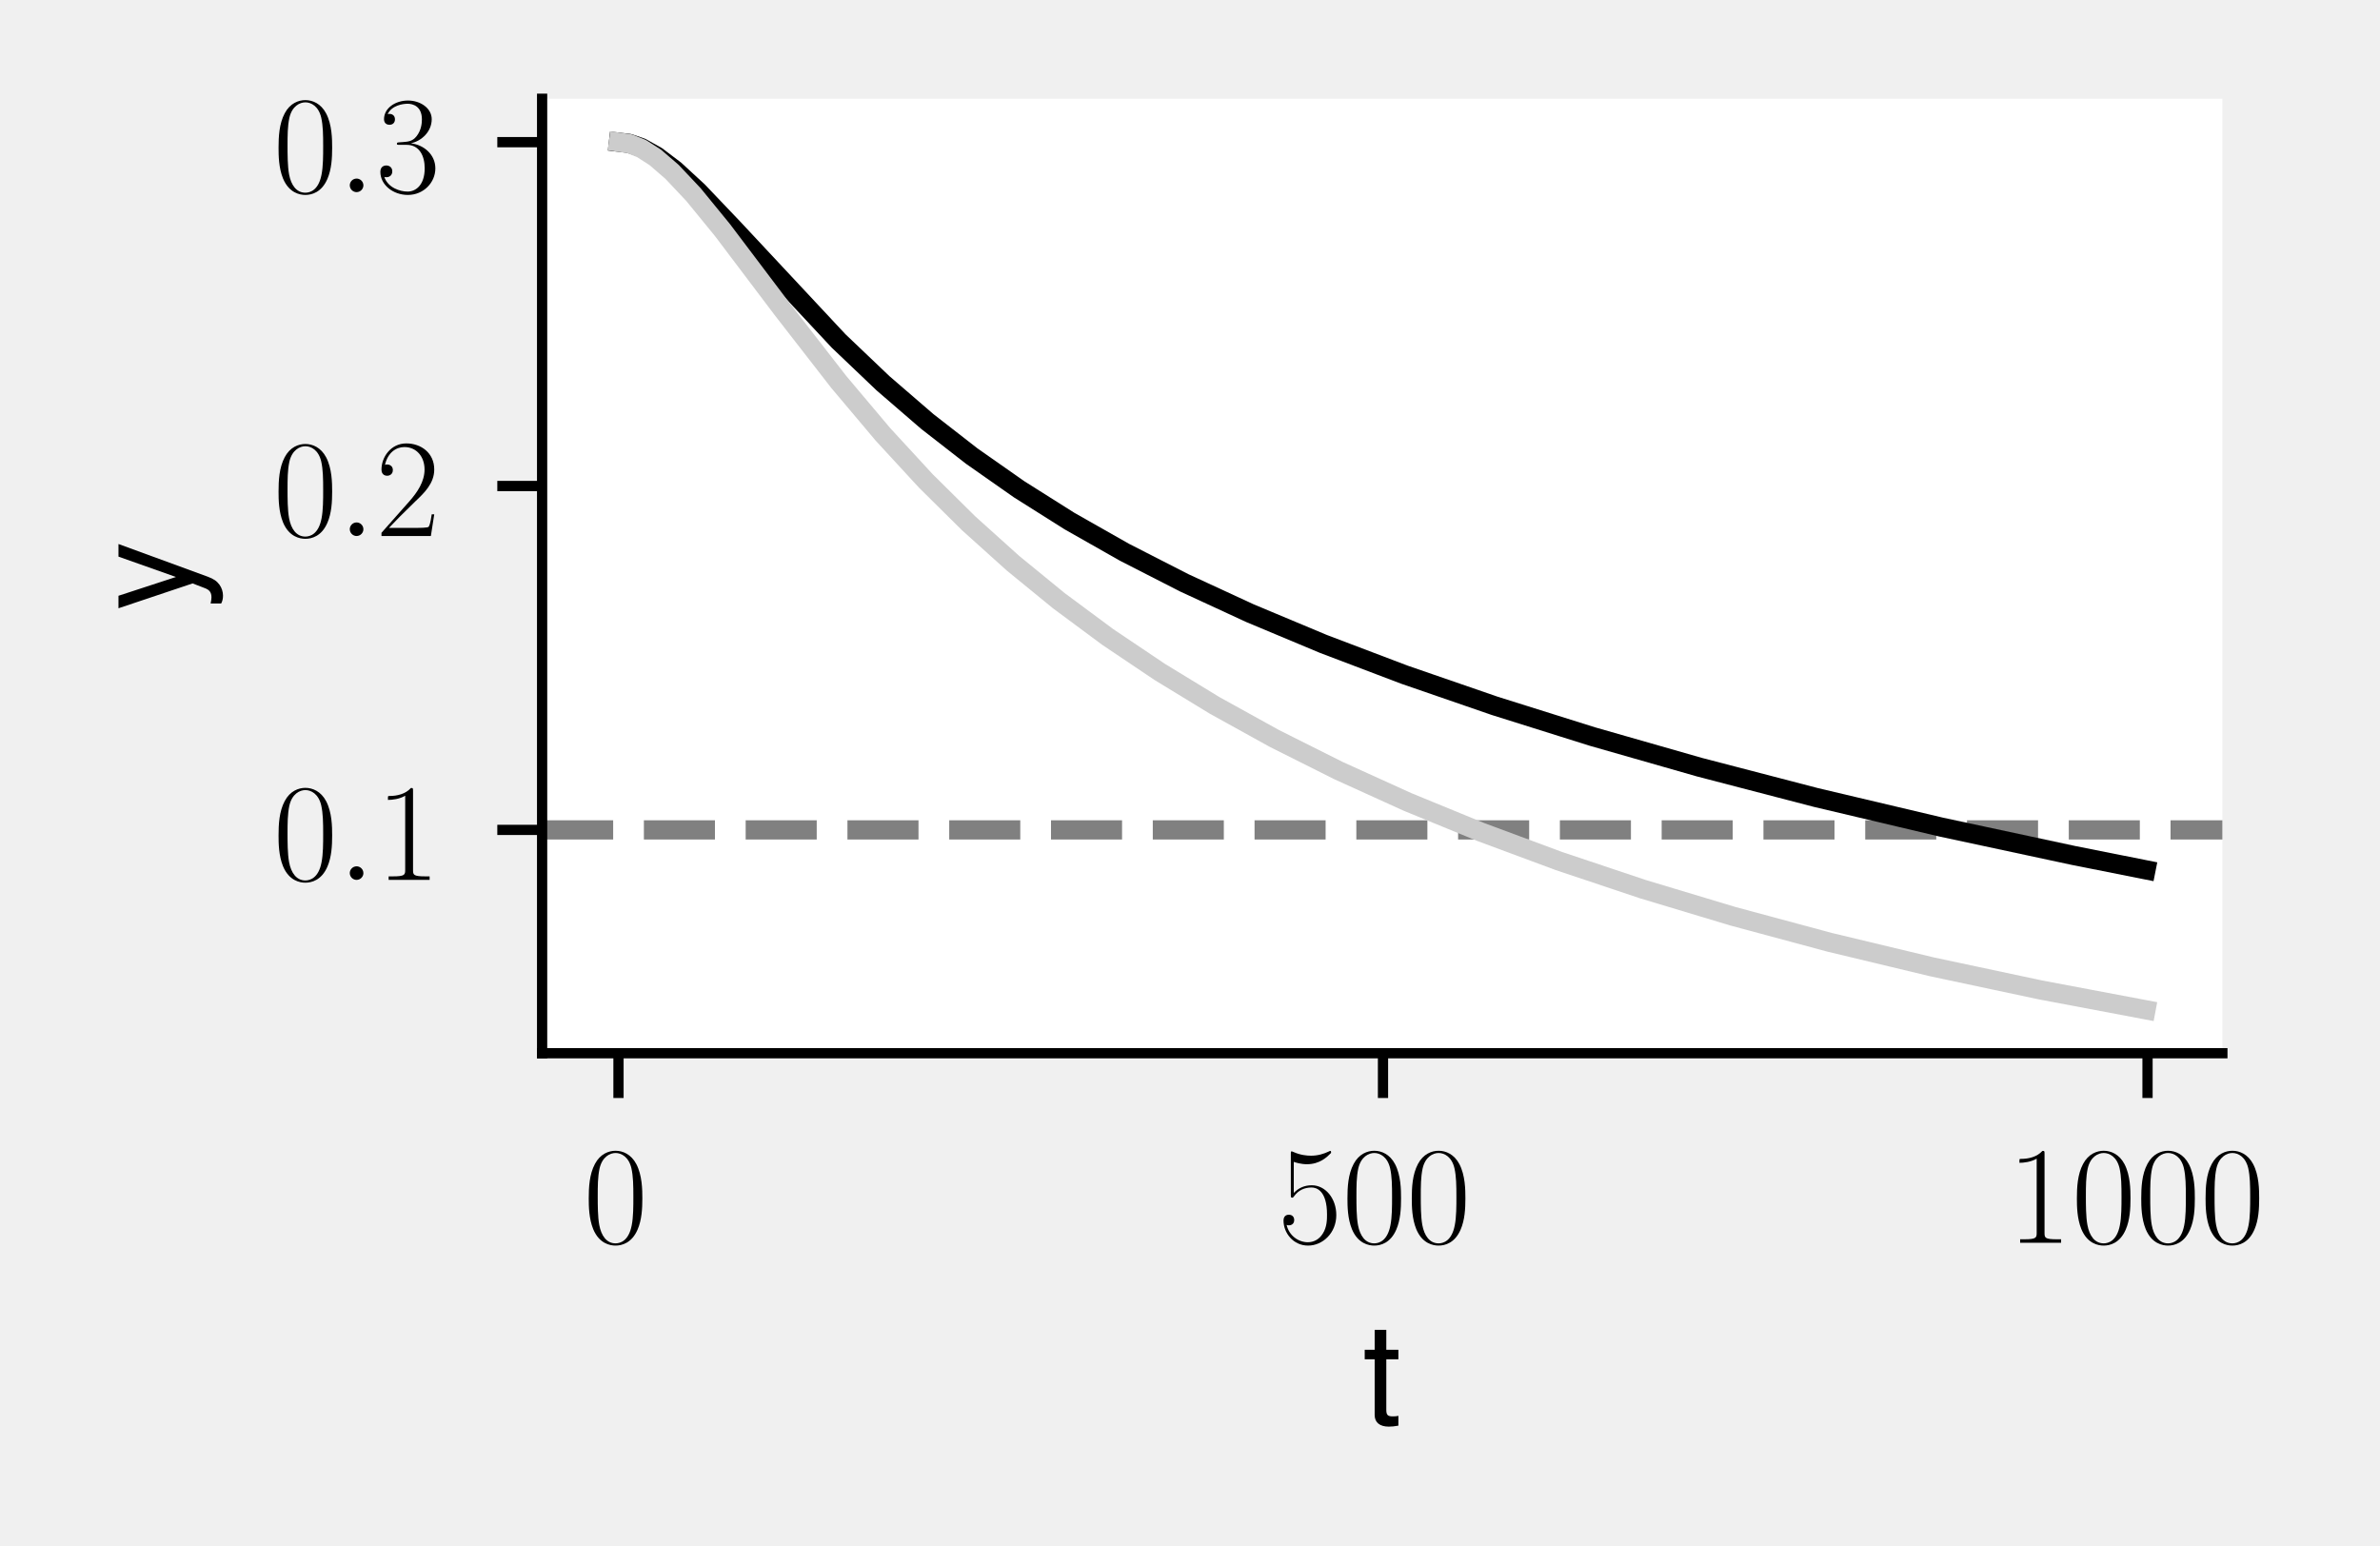
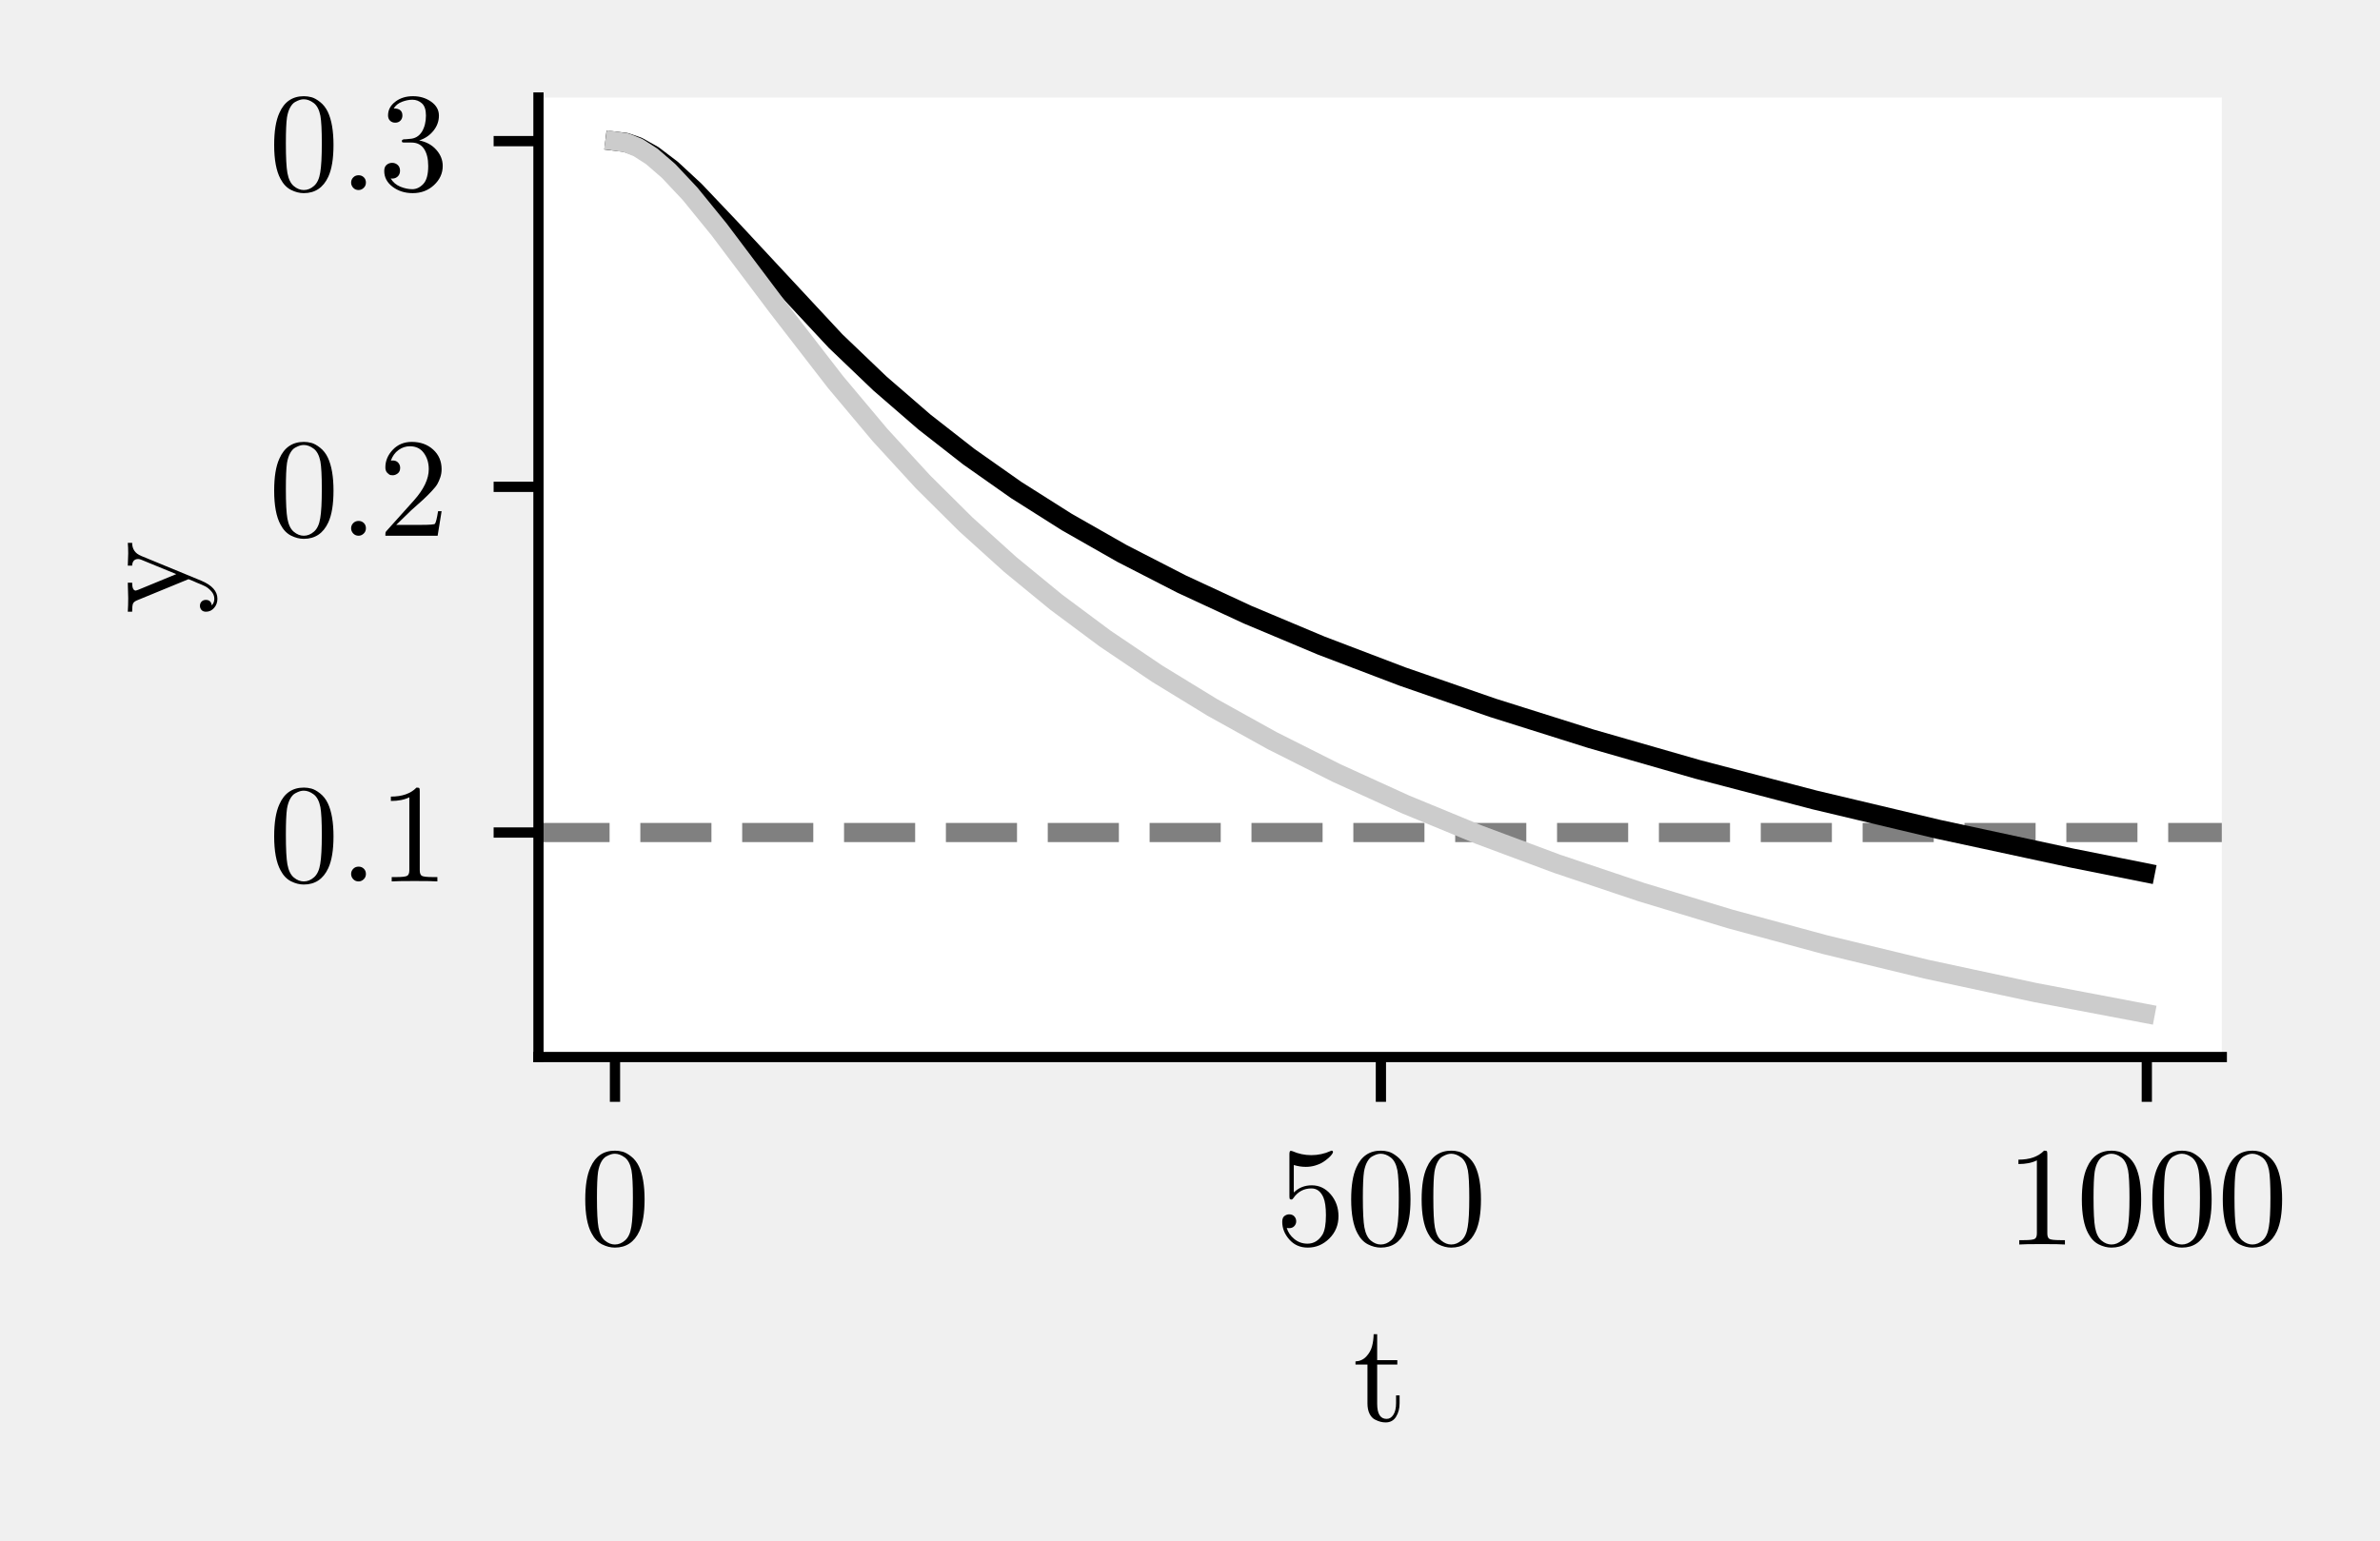
- <svg xmlns="http://www.w3.org/2000/svg" xmlns:xlink="http://www.w3.org/1999/xlink" width="185.905pt" height="120.755pt" viewBox="0 0 185.905 120.755" version="1.1">
+ <svg xmlns="http://www.w3.org/2000/svg" xmlns:xlink="http://www.w3.org/1999/xlink" width="185.757pt" height="120.254pt" viewBox="0 0 185.757 120.254" version="1.1">
  <defs>
    <style type="text/css">*{stroke-linejoin: round; stroke-linecap: butt}</style>
  </defs>
  <g id="figure_1">
    <g id="patch_1">
-       <path d="M 0 120.755  L 185.905 120.755  L 185.905 0  L 0 0  L 0 120.755  z " style="fill: none" />
+       <path d="M 0 120.254  L 185.757 120.254  L 185.757 0  L 0 0  L 0 120.254  z " style="fill: none" />
    </g>
    <g id="axes_1">
      <g id="patch_2">
-         <path d="M 42.345 82.271  L 173.592 82.271  L 173.592 7.715  L 42.345 7.715  z " style="fill: #ffffff" />
+         <path d="M 42.027 82.515  L 173.409 82.515  L 173.409 7.613  L 42.027 7.613  z " style="fill: #ffffff" />
      </g>
      <g id="matplotlib.axis_1">
        <g id="xtick_1">
          <g id="line2d_1">
            <defs>
-               <path id="mfb014c7c17" d="M 0 0  L 0 3.5  " style="stroke: #000000; stroke-width: 0.8" />
+               <path id="mfe41b5dfb4" d="M 0 0  L 0 3.5  " style="stroke: #000000; stroke-width: 0.8" />
            </defs>
            <g>
-               <use xlink:href="#mfb014c7c17" x="48.311" y="82.271" style="stroke: #000000; stroke-width: 0.8" />
+               <use xlink:href="#mfe41b5dfb4" x="47.999" y="82.515" style="stroke: #000000; stroke-width: 0.8" />
            </g>
          </g>
          <g id="text_1">
-             <g transform="translate(45.57143 97.0787)scale(0.11 -0.11)">
+             <g transform="translate(45.24896 97.14987)scale(0.11 -0.11)">
              <defs>
-                 <path id="CMR17-30" d="M 2688 2025  C 2688 2416 2682 3080 2413 3591  C 2176 4039 1798 4198 1466 4198  C 1158 4198 768 4058 525 3597  C 269 3118 243 2524 243 2025  C 243 1661 250 1106 448 619  C 723 -39 1216 -128 1466 -128  C 1760 -128 2208 -7 2470 600  C 2662 1042 2688 1559 2688 2025  z M 1466 -26  C 1056 -26 813 325 723 812  C 653 1188 653 1738 653 2096  C 653 2588 653 2997 736 3387  C 858 3929 1216 4096 1466 4096  C 1728 4096 2067 3923 2189 3400  C 2272 3036 2278 2607 2278 2096  C 2278 1680 2278 1169 2202 792  C 2067 95 1690 -26 1466 -26  z " transform="scale(0.015625)" />
+                 <path id="CMUSerif-Roman-30" d="M 250 2048  Q 250 2989 486 3501  Q 819 4262 1600 4262  Q 1766 4262 1939 4217  Q 2112 4173 2333 4000  Q 2554 3827 2688 3546  Q 2944 3002 2944 2048  Q 2944 1114 2707 602  Q 2362 -141 1594 -141  Q 1306 -141 1014 6  Q 723 154 538 506  Q 250 1037 250 2048  z M 781 2125  Q 781 1158 851 774  Q 928 358 1142 179  Q 1357 0 1594 0  Q 1850 0 2064 192  Q 2278 384 2342 800  Q 2413 1210 2413 2125  Q 2413 3014 2349 3373  Q 2266 3789 2042 3955  Q 1818 4122 1594 4122  Q 1510 4122 1420 4096  Q 1331 4070 1203 4000  Q 1075 3930 976 3750  Q 877 3571 832 3302  Q 781 2957 781 2125  z " transform="scale(0.015625)" />
              </defs>
-               <use xlink:href="#CMR17-30" transform="scale(0.996264)" />
+               <use xlink:href="#CMUSerif-Roman-30" />
            </g>
          </g>
        </g>
        <g id="xtick_2">
          <g id="line2d_2">
            <g>
-               <use xlink:href="#mfb014c7c17" x="108.028" y="82.271" style="stroke: #000000; stroke-width: 0.8" />
+               <use xlink:href="#mfe41b5dfb4" x="107.778" y="82.515" style="stroke: #000000; stroke-width: 0.8" />
            </g>
          </g>
          <g id="text_2">
-             <g transform="translate(99.80929 97.0787)scale(0.11 -0.11)">
+             <g transform="translate(99.52798 97.14987)scale(0.11 -0.11)">
              <defs>
-                 <path id="CMR17-35" d="M 730 3692  C 794 3666 1056 3584 1325 3584  C 1920 3584 2246 3911 2432 4100  C 2432 4157 2432 4192 2394 4192  C 2387 4192 2374 4192 2323 4163  C 2099 4058 1837 3973 1517 3973  C 1325 3973 1037 3999 723 4139  C 653 4171 640 4171 634 4171  C 602 4171 595 4164 595 4037  L 595 2203  C 595 2089 595 2057 659 2057  C 691 2057 704 2070 736 2114  C 941 2401 1222 2522 1542 2522  C 1766 2522 2246 2382 2246 1289  C 2246 1085 2246 715 2054 421  C 1894 159 1645 25 1370 25  C 947 25 518 320 403 814  C 429 807 480 795 506 795  C 589 795 749 840 749 1038  C 749 1210 627 1280 506 1280  C 358 1280 262 1190 262 1011  C 262 454 704 -128 1382 -128  C 2042 -128 2669 440 2669 1264  C 2669 2030 2170 2624 1549 2624  C 1222 2624 947 2503 730 2274  L 730 3692  z " transform="scale(0.015625)" />
+                 <path id="CMUSerif-Roman-35" d="M 320 1030  Q 320 1222 422 1296  Q 525 1370 634 1370  Q 781 1370 867 1277  Q 954 1184 954 1056  Q 954 928 867 835  Q 781 742 634 742  Q 563 742 525 755  Q 608 461 867 249  Q 1126 38 1466 38  Q 1894 38 2150 454  Q 2304 723 2304 1331  Q 2304 1869 2189 2138  Q 2010 2547 1645 2547  Q 1126 2547 819 2099  Q 781 2042 736 2042  Q 672 2042 659 2077  Q 646 2112 646 2208  L 646 4102  Q 646 4256 710 4256  Q 736 4256 787 4237  Q 1190 4058 1638 4058  Q 2099 4058 2509 4243  Q 2541 4262 2560 4262  Q 2624 4262 2624 4192  Q 2624 4166 2573 4092  Q 2522 4019 2413 3923  Q 2304 3827 2163 3737  Q 2022 3648 1817 3587  Q 1613 3526 1389 3526  Q 1120 3526 845 3610  L 845 2362  Q 1178 2688 1658 2688  Q 2170 2688 2522 2275  Q 2874 1862 2874 1286  Q 2874 685 2458 272  Q 2042 -141 1478 -141  Q 966 -141 643 224  Q 320 589 320 1030  z " transform="scale(0.015625)" />
              </defs>
-               <use xlink:href="#CMR17-35" transform="scale(0.996264)" />
-               <use xlink:href="#CMR17-30" transform="translate(45.69048 0)scale(0.996264)" />
-               <use xlink:href="#CMR17-30" transform="translate(91.38095 0)scale(0.996264)" />
+               <use xlink:href="#CMUSerif-Roman-35" />
+               <use xlink:href="#CMUSerif-Roman-30" x="50" />
+               <use xlink:href="#CMUSerif-Roman-30" x="100" />
            </g>
          </g>
        </g>
        <g id="xtick_3">
          <g id="line2d_3">
            <g>
-               <use xlink:href="#mfb014c7c17" x="167.746" y="82.271" style="stroke: #000000; stroke-width: 0.8" />
+               <use xlink:href="#mfe41b5dfb4" x="167.557" y="82.515" style="stroke: #000000; stroke-width: 0.8" />
            </g>
          </g>
          <g id="text_3">
-             <g transform="translate(156.7869 97.0787)scale(0.11 -0.11)">
+             <g transform="translate(156.557 97.14987)scale(0.11 -0.11)">
              <defs>
-                 <path id="CMR17-31" d="M 1702 4058  C 1702 4192 1696 4192 1606 4192  C 1357 3916 979 3827 621 3827  C 602 3827 570 3827 563 3808  C 557 3795 557 3782 557 3648  C 755 3648 1088 3686 1344 3839  L 1344 461  C 1344 236 1331 160 781 160  L 589 160  L 589 0  C 896 0 1216 0 1523 0  C 1830 0 2150 0 2458 0  L 2458 160  L 2266 160  C 1715 160 1702 230 1702 458  L 1702 4058  z " transform="scale(0.015625)" />
+                 <path id="CMUSerif-Roman-31" d="M 570 3654  L 570 3853  Q 1338 3853 1734 4262  Q 1843 4262 1862 4236  Q 1882 4211 1882 4096  L 1882 506  Q 1882 314 1974 256  Q 2067 198 2477 198  L 2682 198  L 2682 0  Q 2458 19 1645 19  Q 832 19 608 0  L 608 198  L 813 198  Q 1216 198 1312 256  Q 1408 314 1408 506  L 1408 3821  Q 1075 3654 570 3654  z " transform="scale(0.015625)" />
              </defs>
-               <use xlink:href="#CMR17-31" transform="scale(0.996264)" />
-               <use xlink:href="#CMR17-30" transform="translate(45.69048 0)scale(0.996264)" />
-               <use xlink:href="#CMR17-30" transform="translate(91.38095 0)scale(0.996264)" />
-               <use xlink:href="#CMR17-30" transform="translate(137.0714 0)scale(0.996264)" />
+               <use xlink:href="#CMUSerif-Roman-31" />
+               <use xlink:href="#CMUSerif-Roman-30" x="50" />
+               <use xlink:href="#CMUSerif-Roman-30" x="100" />
+               <use xlink:href="#CMUSerif-Roman-30" x="150" />
            </g>
          </g>
        </g>
        <g id="text_4">
-           <g transform="translate(106.4455 111.221)scale(0.11 -0.11)">
+           <g transform="translate(105.5844 110.9192)scale(0.11 -0.11)">
            <defs>
-               <path id="NimbusSanL-Regu-74" d="M 1626 3380  L 1075 3380  L 1075 4288  L 544 4288  L 544 3380  L 90 3380  L 90 2944  L 544 2944  L 544 404  C 544 64 774 -128 1190 -128  C 1318 -128 1446 -116 1626 -83  L 1626 366  C 1555 346 1472 340 1370 340  C 1139 340 1075 404 1075 641  L 1075 2944  L 1626 2944  L 1626 3380  z " transform="scale(0.015625)" />
+               <path id="CMUSerif-Roman-74" d="M 122 2560  L 122 2701  Q 416 2714 611 2922  Q 806 3130 873 3386  Q 941 3642 947 3936  L 1107 3936  L 1107 2758  L 2022 2758  L 2022 2560  L 1107 2560  L 1107 781  Q 1107 90 1536 90  Q 1722 90 1843 278  Q 1965 467 1965 806  L 1965 1158  L 2125 1158  L 2125 794  Q 2125 448 1965 189  Q 1805 -70 1491 -70  Q 1376 -70 1261 -41  Q 1146 -13 998 64  Q 851 141 758 329  Q 666 518 666 794  L 666 2560  L 122 2560  z " transform="scale(0.015625)" />
            </defs>
-             <use xlink:href="#NimbusSanL-Regu-74" transform="scale(0.996264)" />
+             <use xlink:href="#CMUSerif-Roman-74" />
          </g>
        </g>
      </g>
      <g id="matplotlib.axis_2">
        <g id="ytick_1">
          <g id="line2d_4">
            <defs>
-               <path id="mf73c2248e9" d="M 0 0  L -3.5 0  " style="stroke: #000000; stroke-width: 0.8" />
+               <path id="mdf22589f8b" d="M 0 0  L -3.5 0  " style="stroke: #000000; stroke-width: 0.8" />
            </defs>
            <g>
-               <use xlink:href="#mf73c2248e9" x="42.345" y="64.827" style="stroke: #000000; stroke-width: 0.8" />
+               <use xlink:href="#mdf22589f8b" x="42.027" y="64.99" style="stroke: #000000; stroke-width: 0.8" />
            </g>
          </g>
          <g id="text_5">
-             <g transform="translate(21.34232 68.73072)scale(0.11 -0.11)">
+             <g transform="translate(20.96937 68.8074)scale(0.11 -0.11)">
              <defs>
-                 <path id="CMMI12-3a" d="M 1178 307  C 1178 492 1024 619 870 619  C 685 619 557 466 557 313  C 557 128 710 0 864 0  C 1050 0 1178 153 1178 307  z " transform="scale(0.015625)" />
+                 <path id="CMUSerif-Roman-2e" d="M 640 102  Q 544 205 544 339  Q 544 474 640 573  Q 736 672 883 672  Q 1024 672 1120 579  Q 1216 486 1216 339  Q 1216 192 1113 96  Q 1011 0 883 0  Q 736 0 640 102  z " transform="scale(0.015625)" />
              </defs>
-               <use xlink:href="#CMR17-30" transform="scale(0.996264)" />
-               <use xlink:href="#CMMI12-3a" transform="translate(45.69048 0)scale(0.996264)" />
-               <use xlink:href="#CMR17-31" transform="translate(72.78765 0)scale(0.996264)" />
+               <use xlink:href="#CMUSerif-Roman-30" />
+               <use xlink:href="#CMUSerif-Roman-2e" x="50" />
+               <use xlink:href="#CMUSerif-Roman-31" x="77.8" />
            </g>
          </g>
        </g>
        <g id="ytick_2">
          <g id="line2d_5">
            <g>
-               <use xlink:href="#mf73c2248e9" x="42.345" y="37.965" style="stroke: #000000; stroke-width: 0.8" />
+               <use xlink:href="#mdf22589f8b" x="42.027" y="38.004" style="stroke: #000000; stroke-width: 0.8" />
            </g>
          </g>
          <g id="text_6">
-             <g transform="translate(21.34232 41.86944)scale(0.11 -0.11)">
+             <g transform="translate(20.96937 41.82105)scale(0.11 -0.11)">
              <defs>
-                 <path id="CMR17-32" d="M 2669 989  L 2554 989  C 2490 536 2438 459 2413 420  C 2381 369 1920 369 1830 369  L 602 369  C 832 619 1280 1072 1824 1597  C 2214 1967 2669 2402 2669 3035  C 2669 3790 2067 4224 1395 4224  C 691 4224 262 3604 262 3030  C 262 2780 448 2748 525 2748  C 589 2748 781 2787 781 3010  C 781 3207 614 3264 525 3264  C 486 3264 448 3258 422 3245  C 544 3790 915 4058 1306 4058  C 1862 4058 2227 3617 2227 3035  C 2227 2479 1901 2000 1536 1584  L 262 146  L 262 0  L 2515 0  L 2669 989  z " transform="scale(0.015625)" />
+                 <path id="CMUSerif-Roman-32" d="M 320 0  Q 320 115 329 150  Q 339 186 390 237  L 1619 1606  Q 2291 2362 2291 3021  Q 2291 3450 2067 3757  Q 1843 4064 1434 4064  Q 1152 4064 915 3891  Q 678 3718 570 3411  Q 589 3418 653 3418  Q 813 3418 902 3318  Q 992 3219 992 3085  Q 992 2912 880 2829  Q 768 2746 659 2746  Q 614 2746 556 2755  Q 499 2765 409 2854  Q 320 2944 320 3104  Q 320 3552 659 3907  Q 998 4262 1517 4262  Q 2106 4262 2490 3913  Q 2874 3565 2874 3021  Q 2874 2829 2816 2656  Q 2758 2483 2681 2348  Q 2605 2214 2400 2000  Q 2195 1786 2028 1632  Q 1862 1478 1491 1152  L 813 493  L 1965 493  Q 2528 493 2573 544  Q 2637 634 2714 1114  L 2874 1114  L 2694 0  L 320 0  z " transform="scale(0.015625)" />
              </defs>
-               <use xlink:href="#CMR17-30" transform="scale(0.996264)" />
-               <use xlink:href="#CMMI12-3a" transform="translate(45.69048 0)scale(0.996264)" />
-               <use xlink:href="#CMR17-32" transform="translate(72.78765 0)scale(0.996264)" />
+               <use xlink:href="#CMUSerif-Roman-30" />
+               <use xlink:href="#CMUSerif-Roman-2e" x="50" />
+               <use xlink:href="#CMUSerif-Roman-32" x="77.8" />
            </g>
          </g>
        </g>
        <g id="ytick_3">
          <g id="line2d_6">
            <g>
-               <use xlink:href="#mf73c2248e9" x="42.345" y="11.104" style="stroke: #000000; stroke-width: 0.8" />
+               <use xlink:href="#mdf22589f8b" x="42.027" y="11.017" style="stroke: #000000; stroke-width: 0.8" />
            </g>
          </g>
          <g id="text_7">
-             <g transform="translate(21.34232 15.00815)scale(0.11 -0.11)">
+             <g transform="translate(20.96937 14.83469)scale(0.11 -0.11)">
              <defs>
-                 <path id="CMR17-33" d="M 1414 2157  C 1984 2157 2234 1662 2234 1090  C 2234 320 1824 25 1453 25  C 1114 25 563 194 390 693  C 422 680 454 680 486 680  C 640 680 755 782 755 948  C 755 1133 614 1216 486 1216  C 378 1216 211 1165 211 926  C 211 335 787 -128 1466 -128  C 2176 -128 2720 430 2720 1085  C 2720 1707 2208 2157 1600 2227  C 2086 2328 2554 2756 2554 3329  C 2554 3820 2048 4179 1472 4179  C 890 4179 378 3829 378 3329  C 378 3110 544 3072 627 3072  C 762 3072 877 3155 877 3321  C 877 3486 762 3569 627 3569  C 602 3569 570 3569 544 3557  C 730 3959 1235 4032 1459 4032  C 1683 4032 2106 3925 2106 3320  C 2106 3143 2080 2828 1862 2550  C 1670 2304 1453 2304 1242 2284  C 1210 2284 1062 2269 1037 2269  C 992 2263 966 2257 966 2208  C 966 2163 973 2157 1101 2157  L 1414 2157  z " transform="scale(0.015625)" />
+                 <path id="CMUSerif-Roman-33" d="M 269 864  Q 269 1056 377 1145  Q 486 1235 627 1235  Q 774 1235 880 1139  Q 986 1043 986 877  Q 986 698 861 598  Q 736 499 563 525  Q 717 269 998 153  Q 1280 38 1542 38  Q 1818 38 2042 275  Q 2266 512 2266 1094  Q 2266 1587 2074 1872  Q 1882 2157 1504 2157  L 1222 2157  Q 1126 2157 1097 2166  Q 1069 2176 1069 2227  Q 1069 2291 1165 2304  Q 1261 2304 1414 2323  Q 1786 2336 1984 2656  Q 2163 2957 2163 3386  Q 2163 3776 1977 3939  Q 1792 4102 1549 4102  Q 1325 4102 1078 4009  Q 832 3917 698 3706  Q 1094 3706 1094 3386  Q 1094 3245 1004 3152  Q 915 3059 768 3059  Q 627 3059 534 3148  Q 442 3238 442 3392  Q 442 3757 768 4009  Q 1094 4262 1574 4262  Q 2048 4262 2400 4012  Q 2752 3763 2752 3379  Q 2752 3002 2502 2691  Q 2253 2381 1856 2253  Q 2342 2157 2633 1827  Q 2925 1498 2925 1094  Q 2925 595 2531 227  Q 2138 -141 1562 -141  Q 1030 -141 649 147  Q 269 435 269 864  z " transform="scale(0.015625)" />
              </defs>
-               <use xlink:href="#CMR17-30" transform="scale(0.996264)" />
-               <use xlink:href="#CMMI12-3a" transform="translate(45.69048 0)scale(0.996264)" />
-               <use xlink:href="#CMR17-33" transform="translate(72.78765 0)scale(0.996264)" />
+               <use xlink:href="#CMUSerif-Roman-30" />
+               <use xlink:href="#CMUSerif-Roman-2e" x="50" />
+               <use xlink:href="#CMUSerif-Roman-33" x="77.8" />
            </g>
          </g>
        </g>
        <g id="text_8">
-           <g transform="translate(15.00815 47.7326)rotate(-90)scale(0.11 -0.11)">
+           <g transform="translate(14.71438 47.96261)rotate(-90)scale(0.11 -0.11)">
            <defs>
-               <path id="NimbusSanL-Regu-79" d="M 2483 3360  L 1555 738  L 698 3360  L 128 3360  L 1261 -21  L 1056 -554  C 973 -792 851 -882 627 -882  C 550 -882 461 -869 346 -843  L 346 -1325  C 454 -1382 563 -1408 704 -1408  C 877 -1408 1062 -1350 1203 -1247  C 1370 -1125 1466 -983 1568 -713  L 3059 3360  L 2483 3360  z " transform="scale(0.015625)" />
+               <path id="CMUSerif-Roman-79" d="M 122 -794  Q 122 -659 202 -588  Q 282 -518 390 -518  Q 506 -518 582 -592  Q 659 -666 659 -787  Q 659 -1024 410 -1056  Q 531 -1171 710 -1171  Q 902 -1171 1056 -1030  Q 1210 -890 1277 -755  Q 1344 -621 1440 -378  Q 1530 -186 1600 0  L 640 2336  Q 576 2490 480 2525  Q 384 2560 122 2560  L 122 2758  Q 410 2739 742 2739  Q 941 2739 1440 2758  L 1440 2560  Q 1082 2560 1082 2394  Q 1082 2374 1120 2278  L 1830 557  L 2477 2131  Q 2515 2221 2515 2285  Q 2515 2547 2214 2560  L 2214 2758  Q 2637 2739 2771 2739  Q 3034 2739 3251 2758  L 3251 2560  Q 2822 2560 2656 2150  L 1530 -582  Q 1222 -1312 710 -1312  Q 467 -1312 294 -1161  Q 122 -1011 122 -794  z " transform="scale(0.015625)" />
            </defs>
-             <use xlink:href="#NimbusSanL-Regu-79" transform="scale(0.996264)" />
+             <use xlink:href="#CMUSerif-Roman-79" />
          </g>
        </g>
      </g>
      <g id="line2d_7">
-         <path d="M 42.345 64.827  L 173.592 64.827  " clip-path="url(#pb28ded2ac1)" style="fill: none; stroke-dasharray: 5.55,2.4; stroke-dashoffset: 0; stroke: #808080; stroke-width: 1.5" />
+         <path d="M 42.027 64.99  L 173.409 64.99  " clip-path="url(#pfa9ea0db96)" style="fill: none; stroke-dasharray: 5.55,2.4; stroke-dashoffset: 0; stroke: #808080; stroke-width: 1.5" />
      </g>
      <g id="line2d_8">
-         <path d="M 48.311 11.104  L 49.147 11.203  L 50.103 11.531  L 51.297 12.198  L 52.73 13.283  L 54.522 14.935  L 57.269 17.817  L 65.51 26.639  L 68.973 29.939  L 72.437 32.928  L 75.901 35.624  L 79.603 38.219  L 83.544 40.705  L 87.844 43.144  L 92.502 45.526  L 97.638 47.899  L 103.371 50.298  L 109.701 52.702  L 116.747 55.134  L 124.391 57.536  L 132.751 59.928  L 141.828 62.291  L 151.622 64.606  L 162.013 66.833  L 167.626 67.949  L 167.626 67.949  " clip-path="url(#pb28ded2ac1)" style="fill: none; stroke: #000000; stroke-width: 1.5; stroke-linecap: square" />
+         <path d="M 47.999 11.017  L 48.836 11.117  L 49.792 11.446  L 50.988 12.117  L 52.423 13.206  L 54.216 14.866  L 56.966 17.761  L 65.215 26.624  L 68.682 29.94  L 72.15 32.942  L 75.617 35.651  L 79.323 38.259  L 83.269 40.756  L 87.573 43.206  L 92.235 45.6  L 97.376 47.984  L 103.115 50.394  L 109.452 52.809  L 116.506 55.253  L 124.157 57.665  L 132.526 60.068  L 141.613 62.442  L 151.297 64.741  L 161.699 66.981  L 167.437 68.127  L 167.437 68.127  " clip-path="url(#pfa9ea0db96)" style="fill: none; stroke: #000000; stroke-width: 1.5; stroke-linecap: square" />
      </g>
      <g id="line2d_9">
-         <path d="M 48.311 11.104  L 49.147 11.219  L 50.103 11.6  L 51.178 12.289  L 52.491 13.421  L 54.163 15.195  L 56.433 17.971  L 61.091 24.139  L 65.51 29.827  L 68.973 33.936  L 72.318 37.568  L 75.662 40.878  L 79.125 43.995  L 82.708 46.924  L 86.53 49.758  L 90.591 52.488  L 94.891 55.11  L 99.549 57.686  L 104.565 60.2  L 109.939 62.64  L 115.672 64.994  L 121.763 67.256  L 128.332 69.456  L 135.379 71.577  L 142.903 73.603  L 150.906 75.523  L 159.385 77.327  L 167.626 78.882  L 167.626 78.882  " clip-path="url(#pb28ded2ac1)" style="fill: none; stroke: #cccccc; stroke-width: 1.5; stroke-linecap: square" />
+         <path d="M 47.999 11.017  L 48.836 11.133  L 49.792 11.516  L 50.868 12.207  L 52.183 13.345  L 53.857 15.127  L 56.129 17.917  L 60.672 23.954  L 65.215 29.827  L 68.682 33.956  L 72.03 37.605  L 75.378 40.93  L 78.845 44.062  L 82.432 47.004  L 86.258 49.851  L 90.323 52.594  L 94.627 55.228  L 99.289 57.817  L 104.311 60.342  L 109.691 62.793  L 115.43 65.159  L 121.527 67.431  L 128.103 69.641  L 135.037 71.737  L 142.45 73.746  L 150.341 75.655  L 158.829 77.477  L 167.437 79.111  L 167.437 79.111  " clip-path="url(#pfa9ea0db96)" style="fill: none; stroke: #cccccc; stroke-width: 1.5; stroke-linecap: square" />
      </g>
      <g id="patch_3">
-         <path d="M 42.345 82.271  L 42.345 7.715  " style="fill: none; stroke: #000000; stroke-width: 0.8; stroke-linejoin: miter; stroke-linecap: square" />
+         <path d="M 42.027 82.515  L 42.027 7.613  " style="fill: none; stroke: #000000; stroke-width: 0.8; stroke-linejoin: miter; stroke-linecap: square" />
      </g>
      <g id="patch_4">
-         <path d="M 42.345 82.271  L 173.592 82.271  " style="fill: none; stroke: #000000; stroke-width: 0.8; stroke-linejoin: miter; stroke-linecap: square" />
+         <path d="M 42.027 82.515  L 173.409 82.515  " style="fill: none; stroke: #000000; stroke-width: 0.8; stroke-linejoin: miter; stroke-linecap: square" />
      </g>
    </g>
  </g>
  <defs>
-     <clipPath id="pb28ded2ac1">
-       <rect x="42.345" y="7.715" width="131.247" height="74.555" />
+     <clipPath id="pfa9ea0db96">
+       <rect x="42.027" y="7.613" width="131.382" height="74.903" />
    </clipPath>
  </defs>
</svg>
